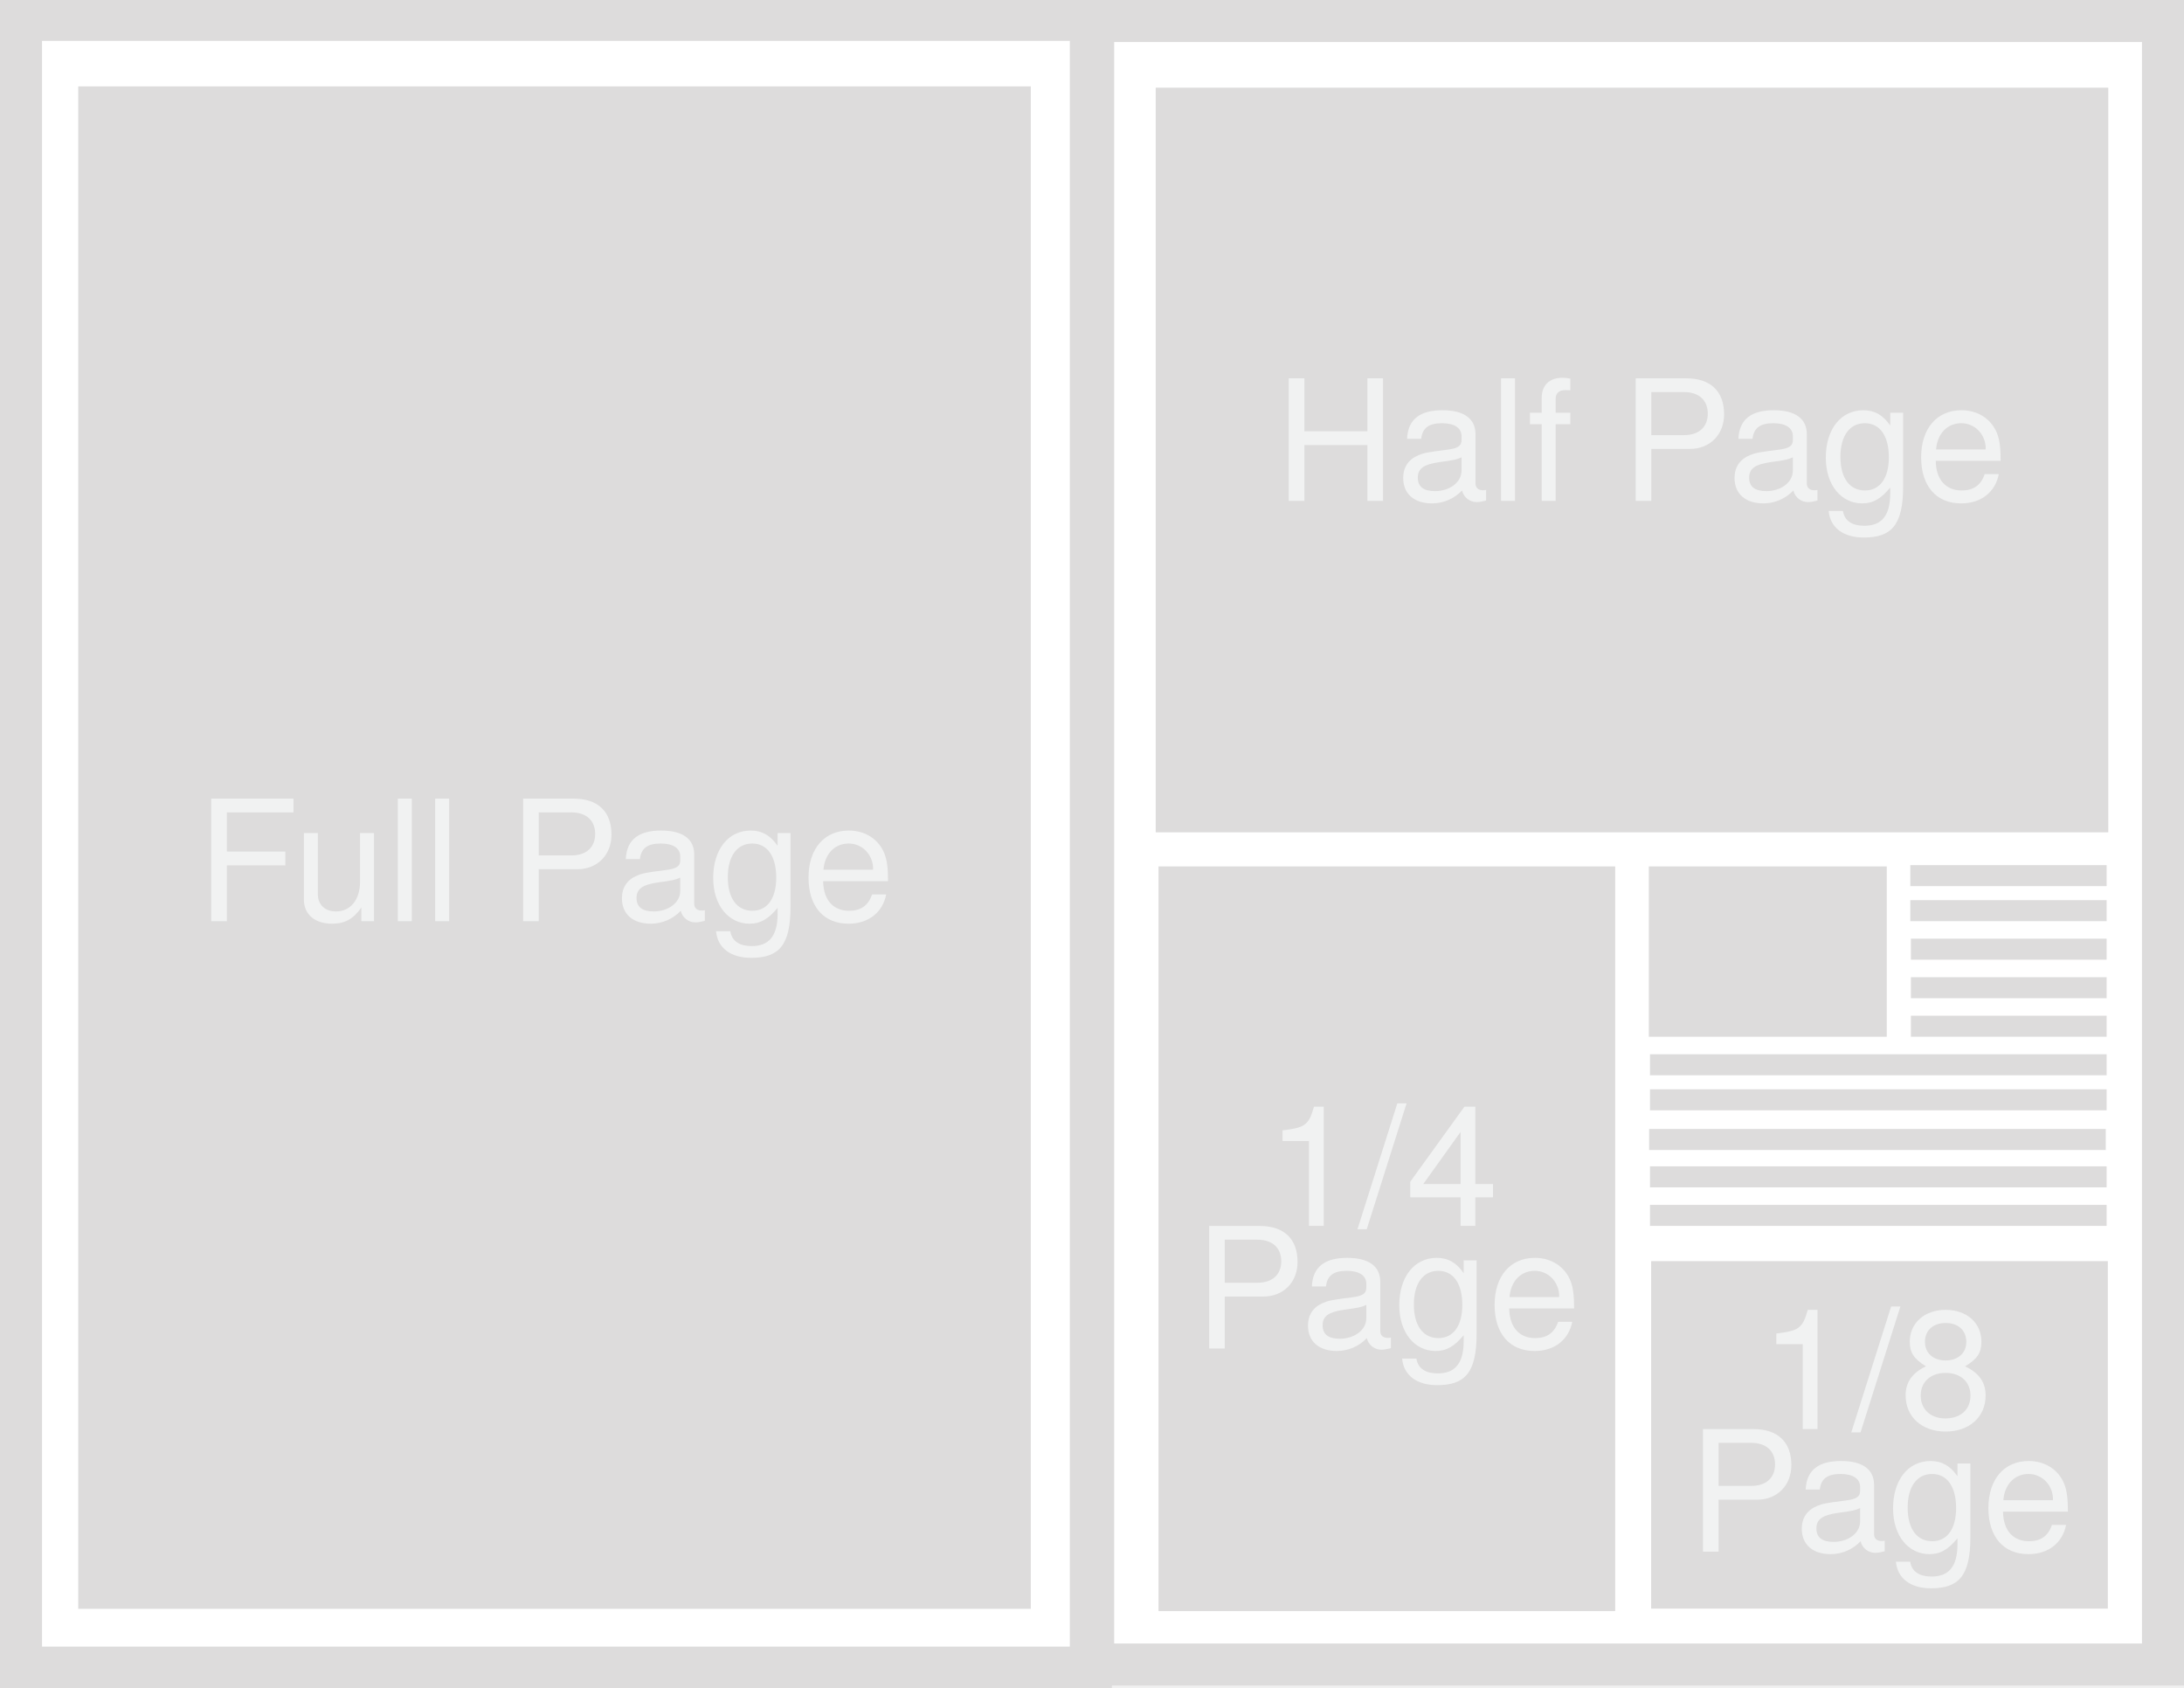
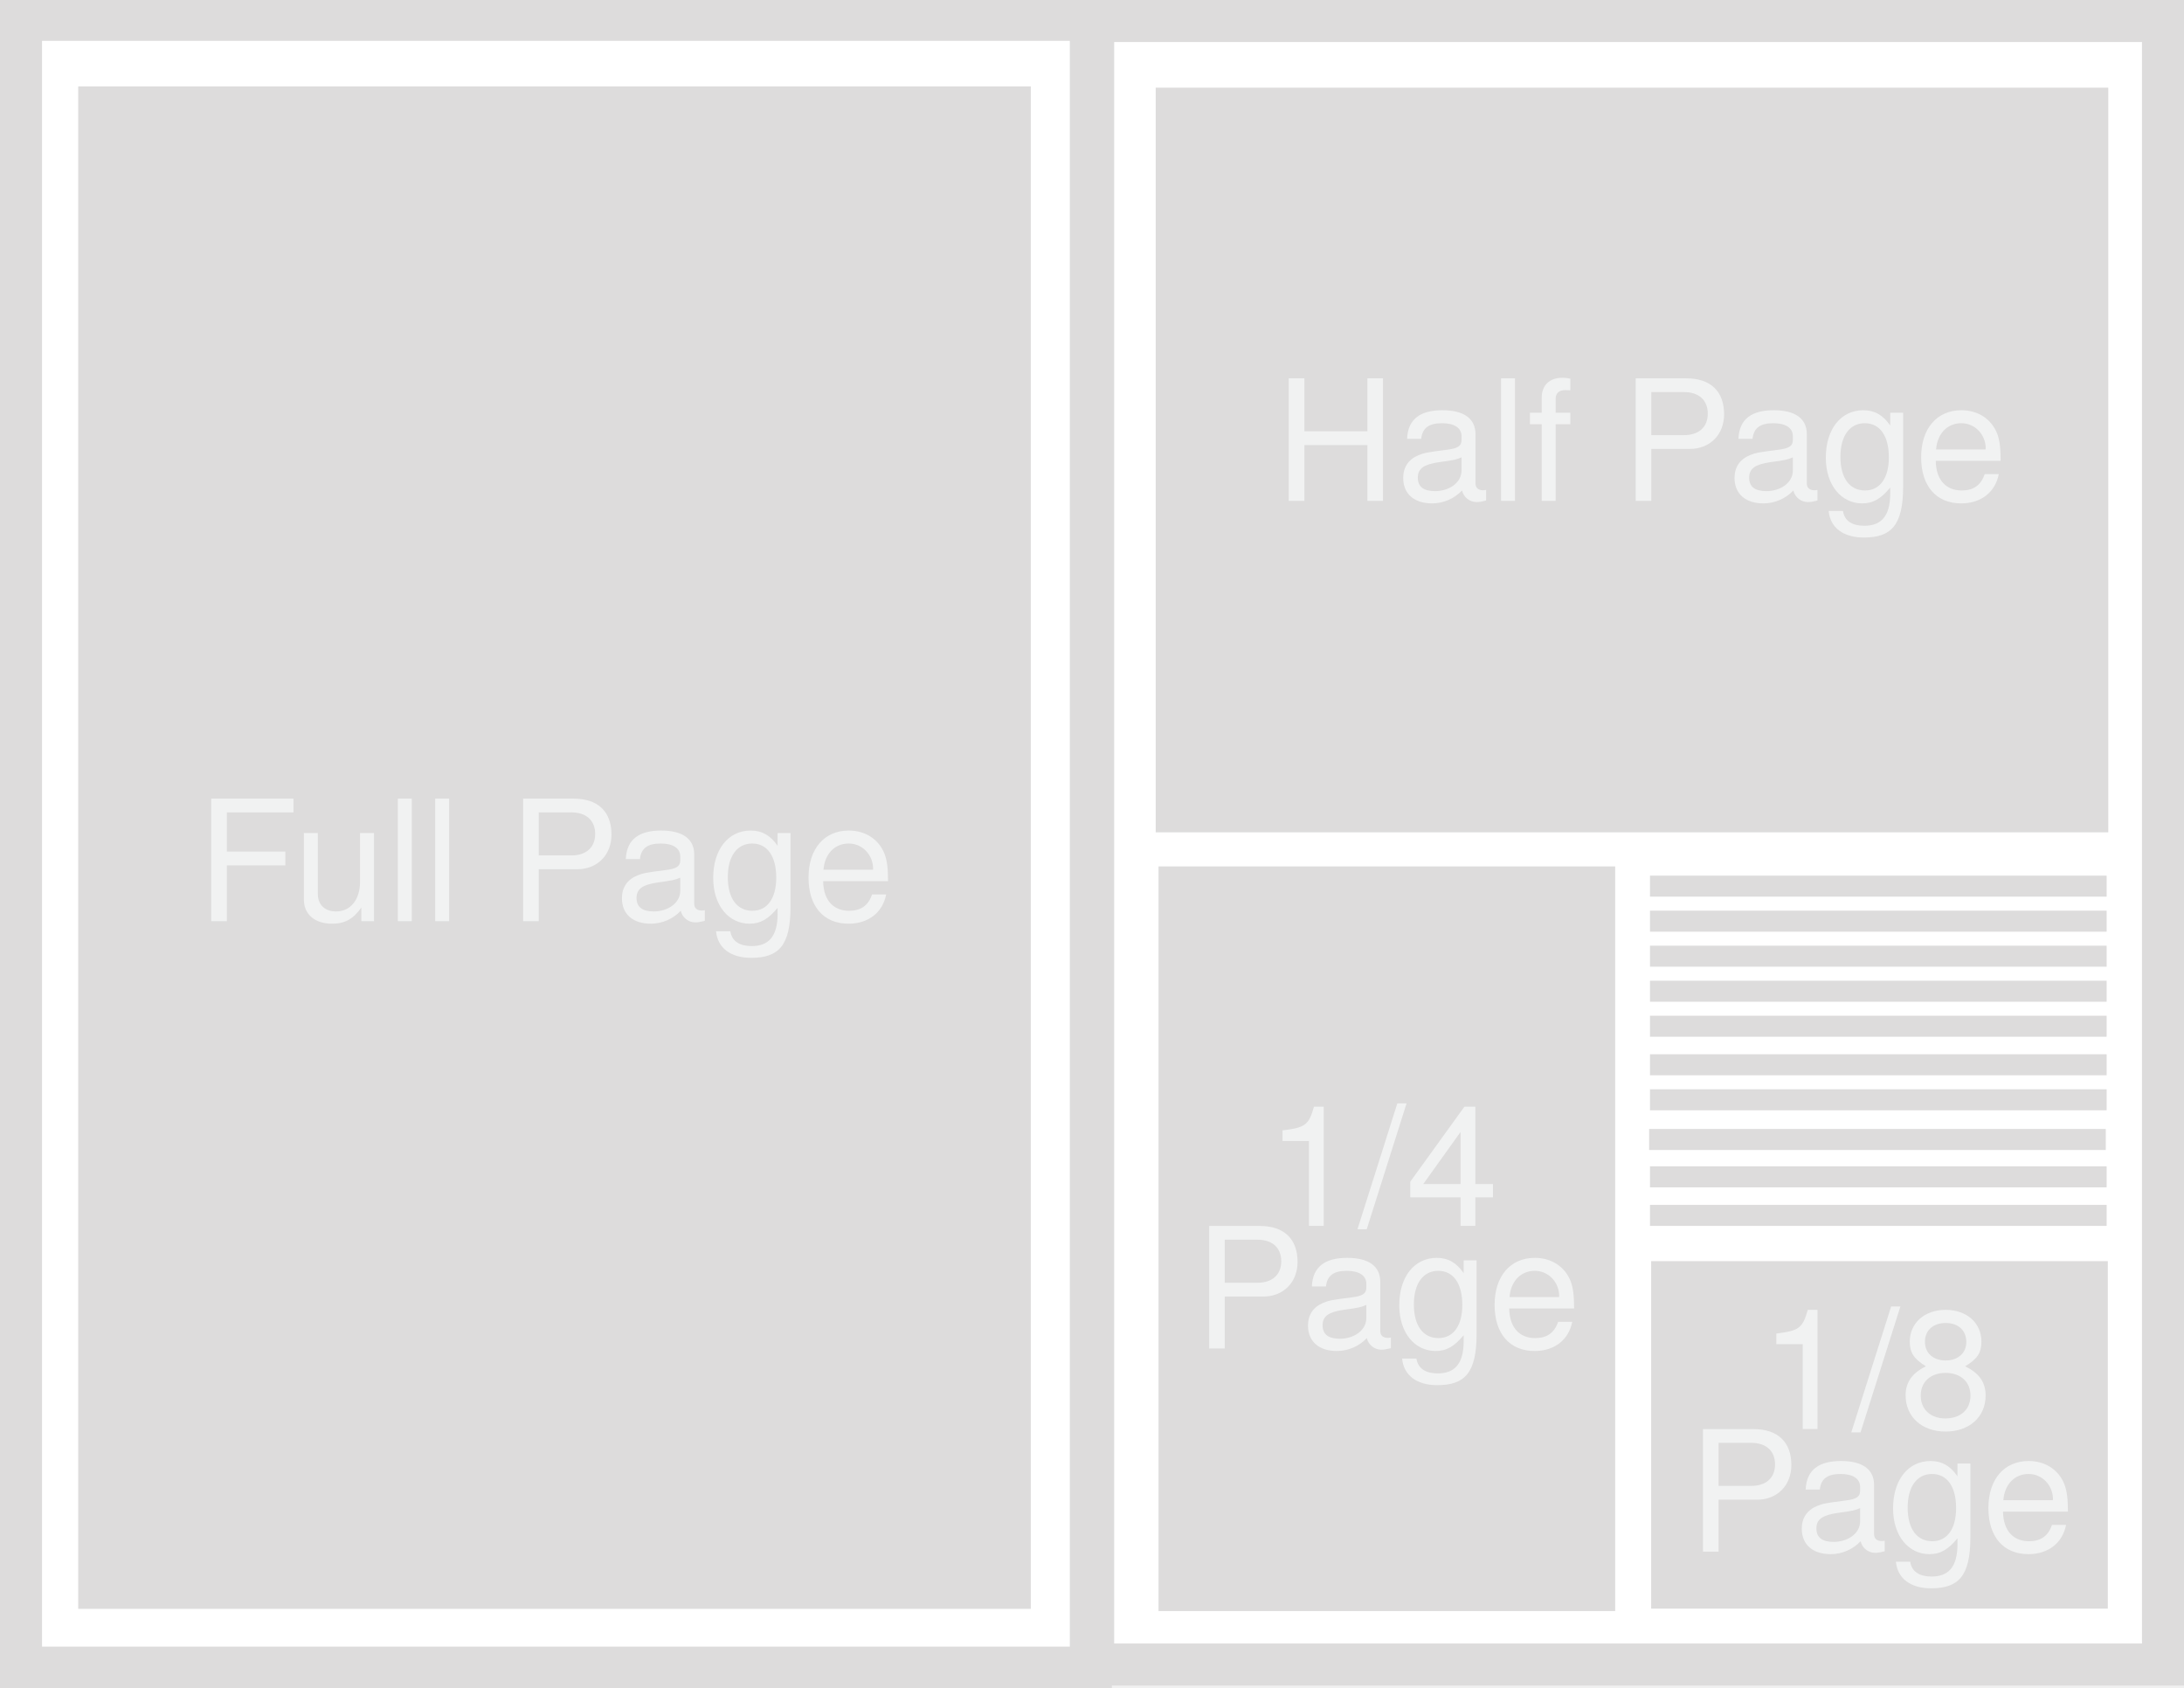
<svg xmlns="http://www.w3.org/2000/svg" version="1.1" id="Layer_1" x="0px" y="0px" width="623.62px" height="481.89px" viewBox="0 0 623.62 481.89" enable-background="new 0 0 623.62 481.89" xml:space="preserve">
  <g>
    <rect x="312.14" y="6" fill="#FFFFFF" width="305.48" height="469.225" />
    <path fill="#DDDCDC" d="M611.62,12v457.225H318.14V12H611.62 M623.62,0H306.14v481.225h317.48V0L623.62,0z" />
  </g>
  <g>
    <rect x="6" y="5.667" fill="#FFFFFF" width="305.48" height="470.447" />
    <path fill="#DDDCDC" d="M305.48,11.667v458.447H12V11.667H305.48 M317.48-0.333H0v482.447h317.48V-0.333L317.48-0.333z" />
  </g>
  <rect x="22.333" y="24.666" fill="#DDDCDC" width="272" height="434.668" />
  <rect x="330" y="25.034" fill="#DDDCDC" width="272" height="212.598" />
  <rect x="330.803" y="247.367" fill="#DDDCDC" width="130.395" height="212.599" />
  <rect x="471.47" y="360.061" fill="#DDDCDC" width="130.395" height="99.212" />
-   <line fill="none" stroke="#DDDCDC" stroke-width="6" stroke-miterlimit="10" x1="545.47" y1="249.997" x2="601.53" y2="249.997" />
+   <line fill="none" stroke="#DDDCDC" stroke-width="6" stroke-miterlimit="10" x1="471.136" y1="252.997" x2="601.53" y2="252.997" />
  <line fill="none" stroke="#DDDCDC" stroke-width="6" stroke-miterlimit="10" x1="471.136" y1="346.997" x2="601.53" y2="346.997" />
-   <line fill="none" stroke="#DDDCDC" stroke-width="6" stroke-miterlimit="10" x1="545.636" y1="281.997" x2="601.53" y2="281.997" />
+   <line fill="none" stroke="#DDDCDC" stroke-width="6" stroke-miterlimit="10" x1="471.136" y1="282.997" x2="601.53" y2="282.997" />
  <line fill="none" stroke="#DDDCDC" stroke-width="6" stroke-miterlimit="10" x1="470.892" y1="325.331" x2="601.286" y2="325.331" />
  <line fill="none" stroke="#DDDCDC" stroke-width="6" stroke-miterlimit="10" x1="471.136" y1="303.997" x2="601.53" y2="303.997" />
  <line fill="none" stroke="#DDDCDC" stroke-width="6" stroke-miterlimit="10" x1="471.136" y1="335.997" x2="601.53" y2="335.997" />
  <line fill="none" stroke="#DDDCDC" stroke-width="6" stroke-miterlimit="10" x1="471.136" y1="313.997" x2="601.53" y2="313.997" />
-   <line fill="none" stroke="#DDDCDC" stroke-width="6" stroke-miterlimit="10" x1="545.636" y1="292.997" x2="601.53" y2="292.997" />
-   <line fill="none" stroke="#DDDCDC" stroke-width="6" stroke-miterlimit="10" x1="545.636" y1="270.997" x2="601.53" y2="270.997" />
-   <line fill="none" stroke="#DDDCDC" stroke-width="6" stroke-miterlimit="10" x1="545.47" y1="259.997" x2="601.53" y2="259.997" />
+   <line fill="none" stroke="#DDDCDC" stroke-width="6" stroke-miterlimit="10" x1="471.136" y1="292.997" x2="601.53" y2="292.997" />
+   <line fill="none" stroke="#DDDCDC" stroke-width="6" stroke-miterlimit="10" x1="471.136" y1="272.997" x2="601.53" y2="272.997" />
+   <line fill="none" stroke="#DDDCDC" stroke-width="6" stroke-miterlimit="10" x1="471.136" y1="262.997" x2="601.53" y2="262.997" />
  <text transform="matrix(1 0 0 1 56 263)" fill="#F1F2F2" font-family="'HelveticaNeue'" font-size="48">Full Page</text>
  <text transform="matrix(1 0 0 1 364 143)" fill="#F1F2F2" font-family="'HelveticaNeue'" font-size="48">Half Page</text>
  <text transform="matrix(1 0 0 1 361.3203 350)">
    <tspan x="0" y="0" fill="#F1F2F2" font-family="'HelveticaNeue'" font-size="48">1/4</tspan>
    <tspan x="-20.424" y="35" fill="#F1F2F2" font-family="'HelveticaNeue'" font-size="48">Page</tspan>
  </text>
  <text transform="matrix(1 0 0 1 502.3203 408)">
    <tspan x="0" y="0" fill="#F1F2F2" font-family="'HelveticaNeue'" font-size="48">1/8</tspan>
    <tspan x="-20.424" y="35" fill="#F1F2F2" font-family="'HelveticaNeue'" font-size="48">Page</tspan>
  </text>
-   <rect x="470.803" y="247.367" fill="#DDDCDC" width="67.947" height="48.633" />
</svg>
